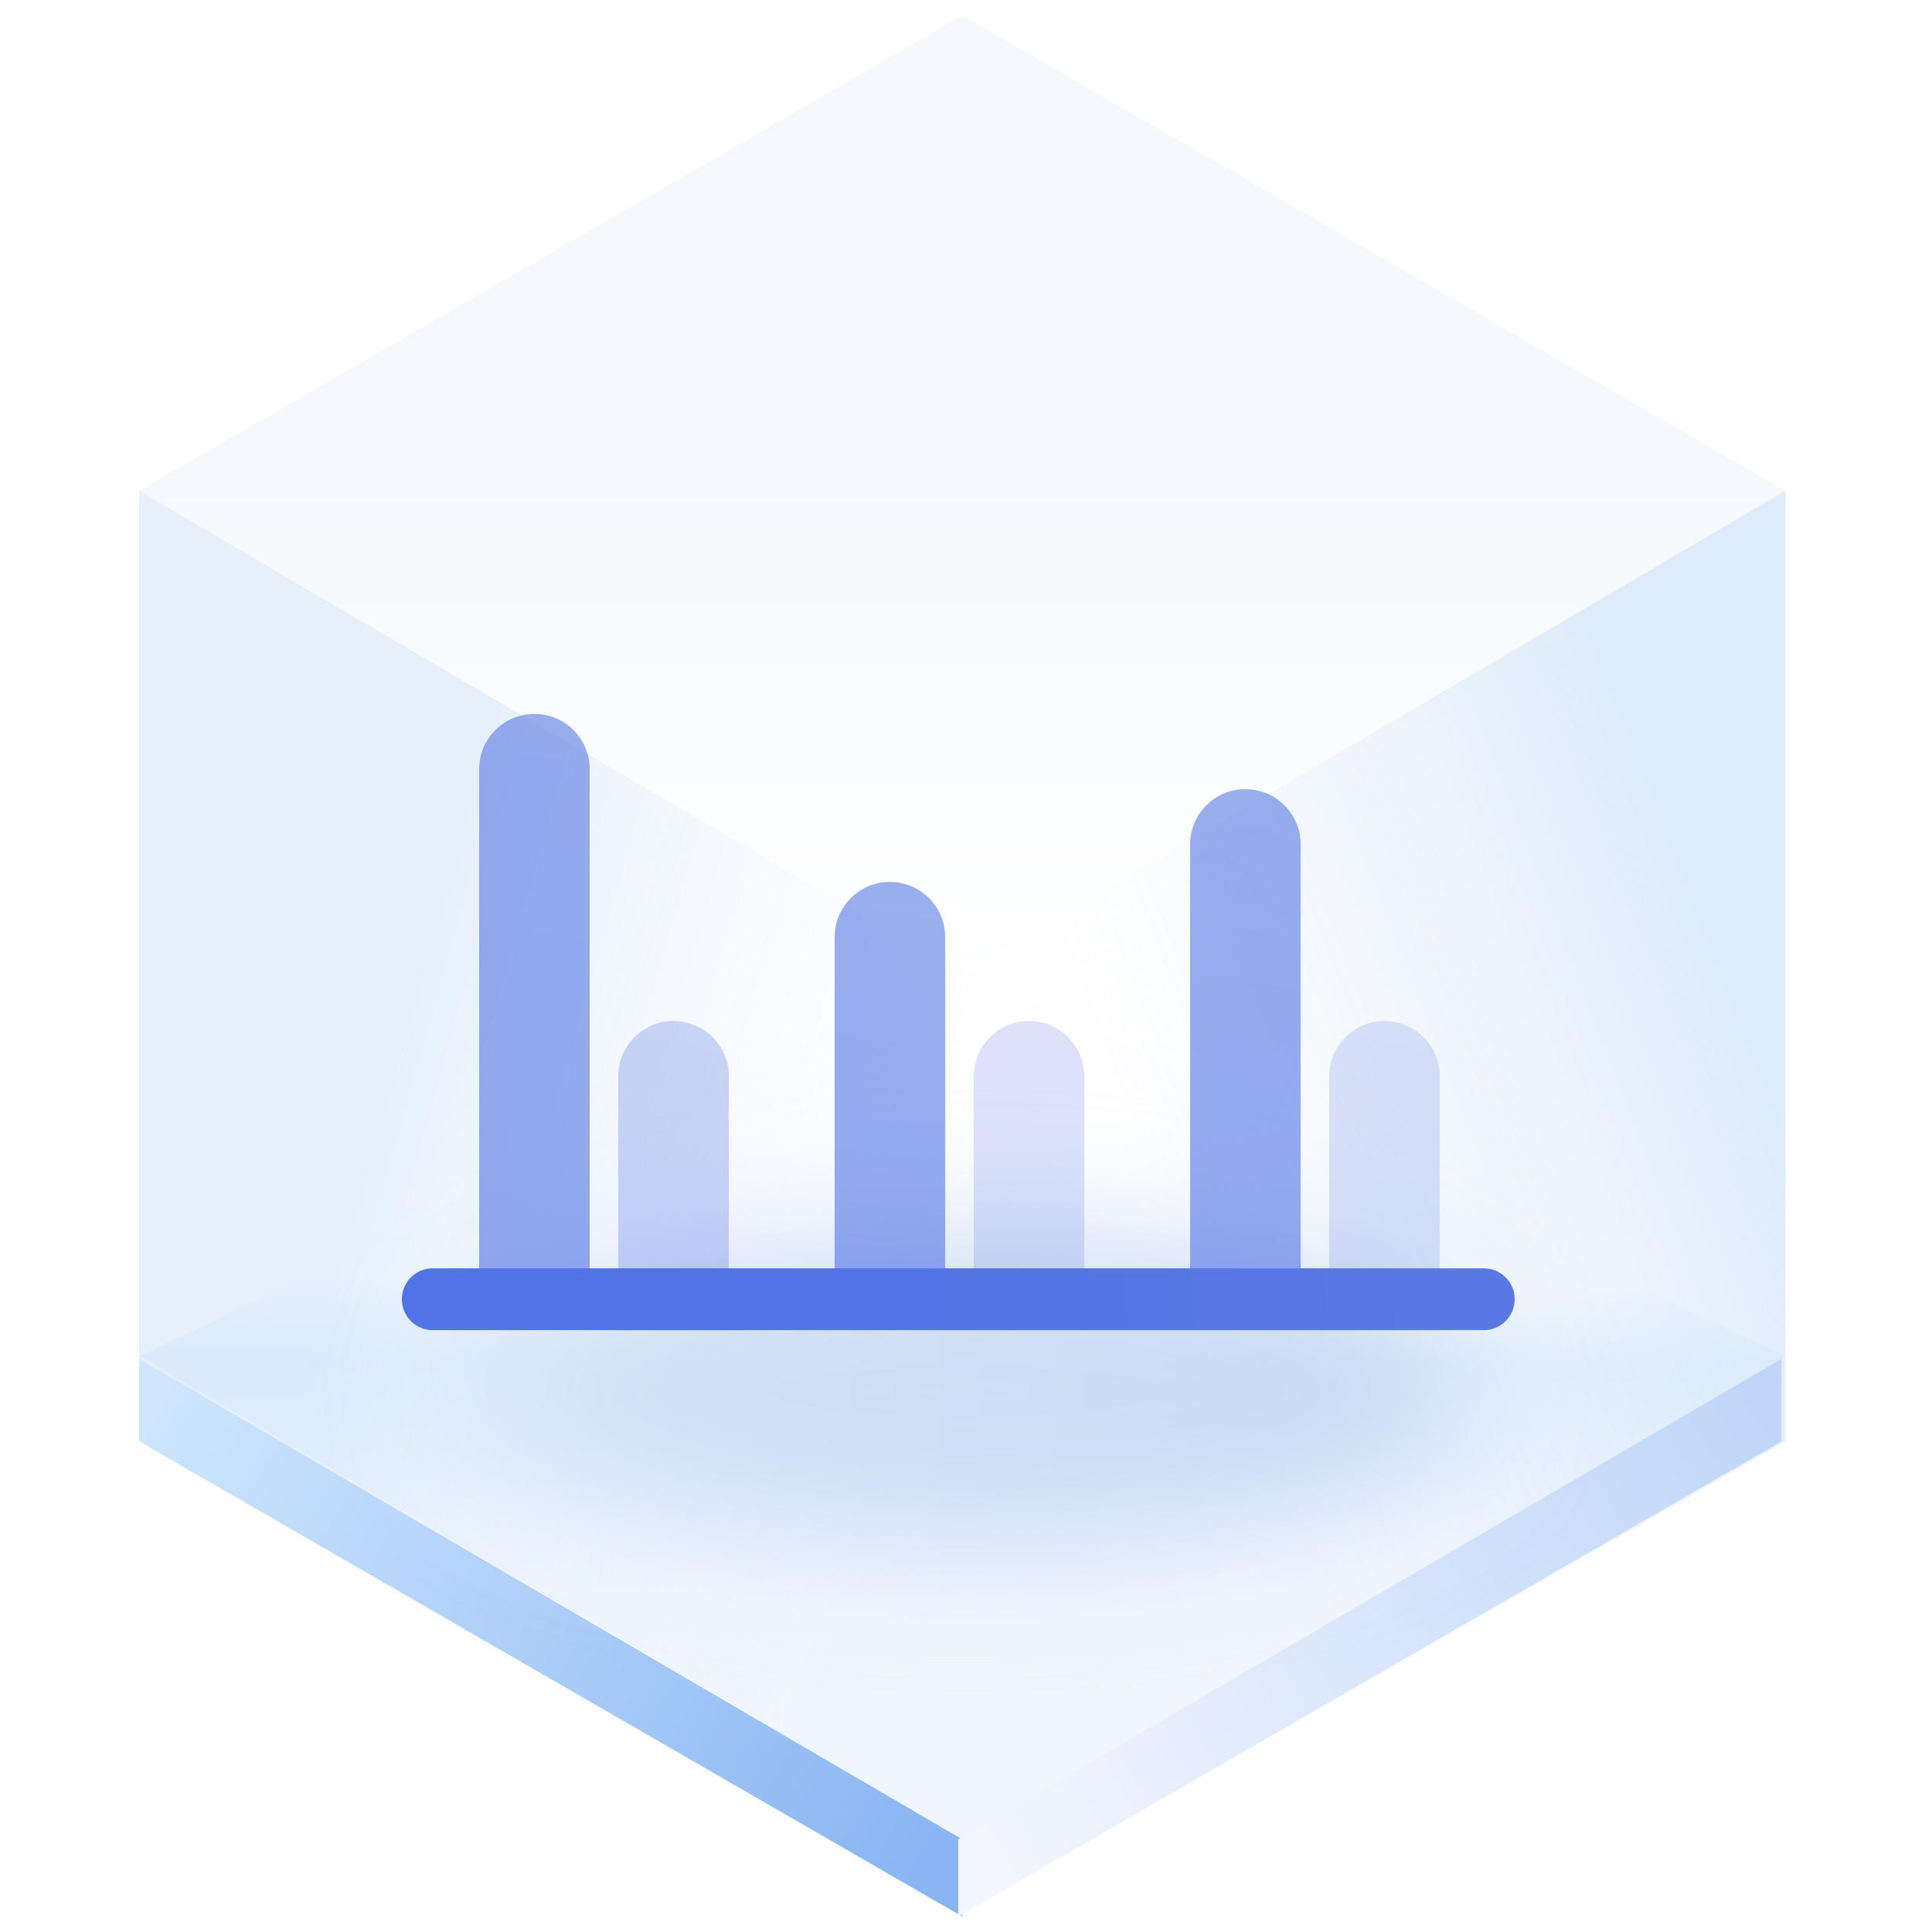
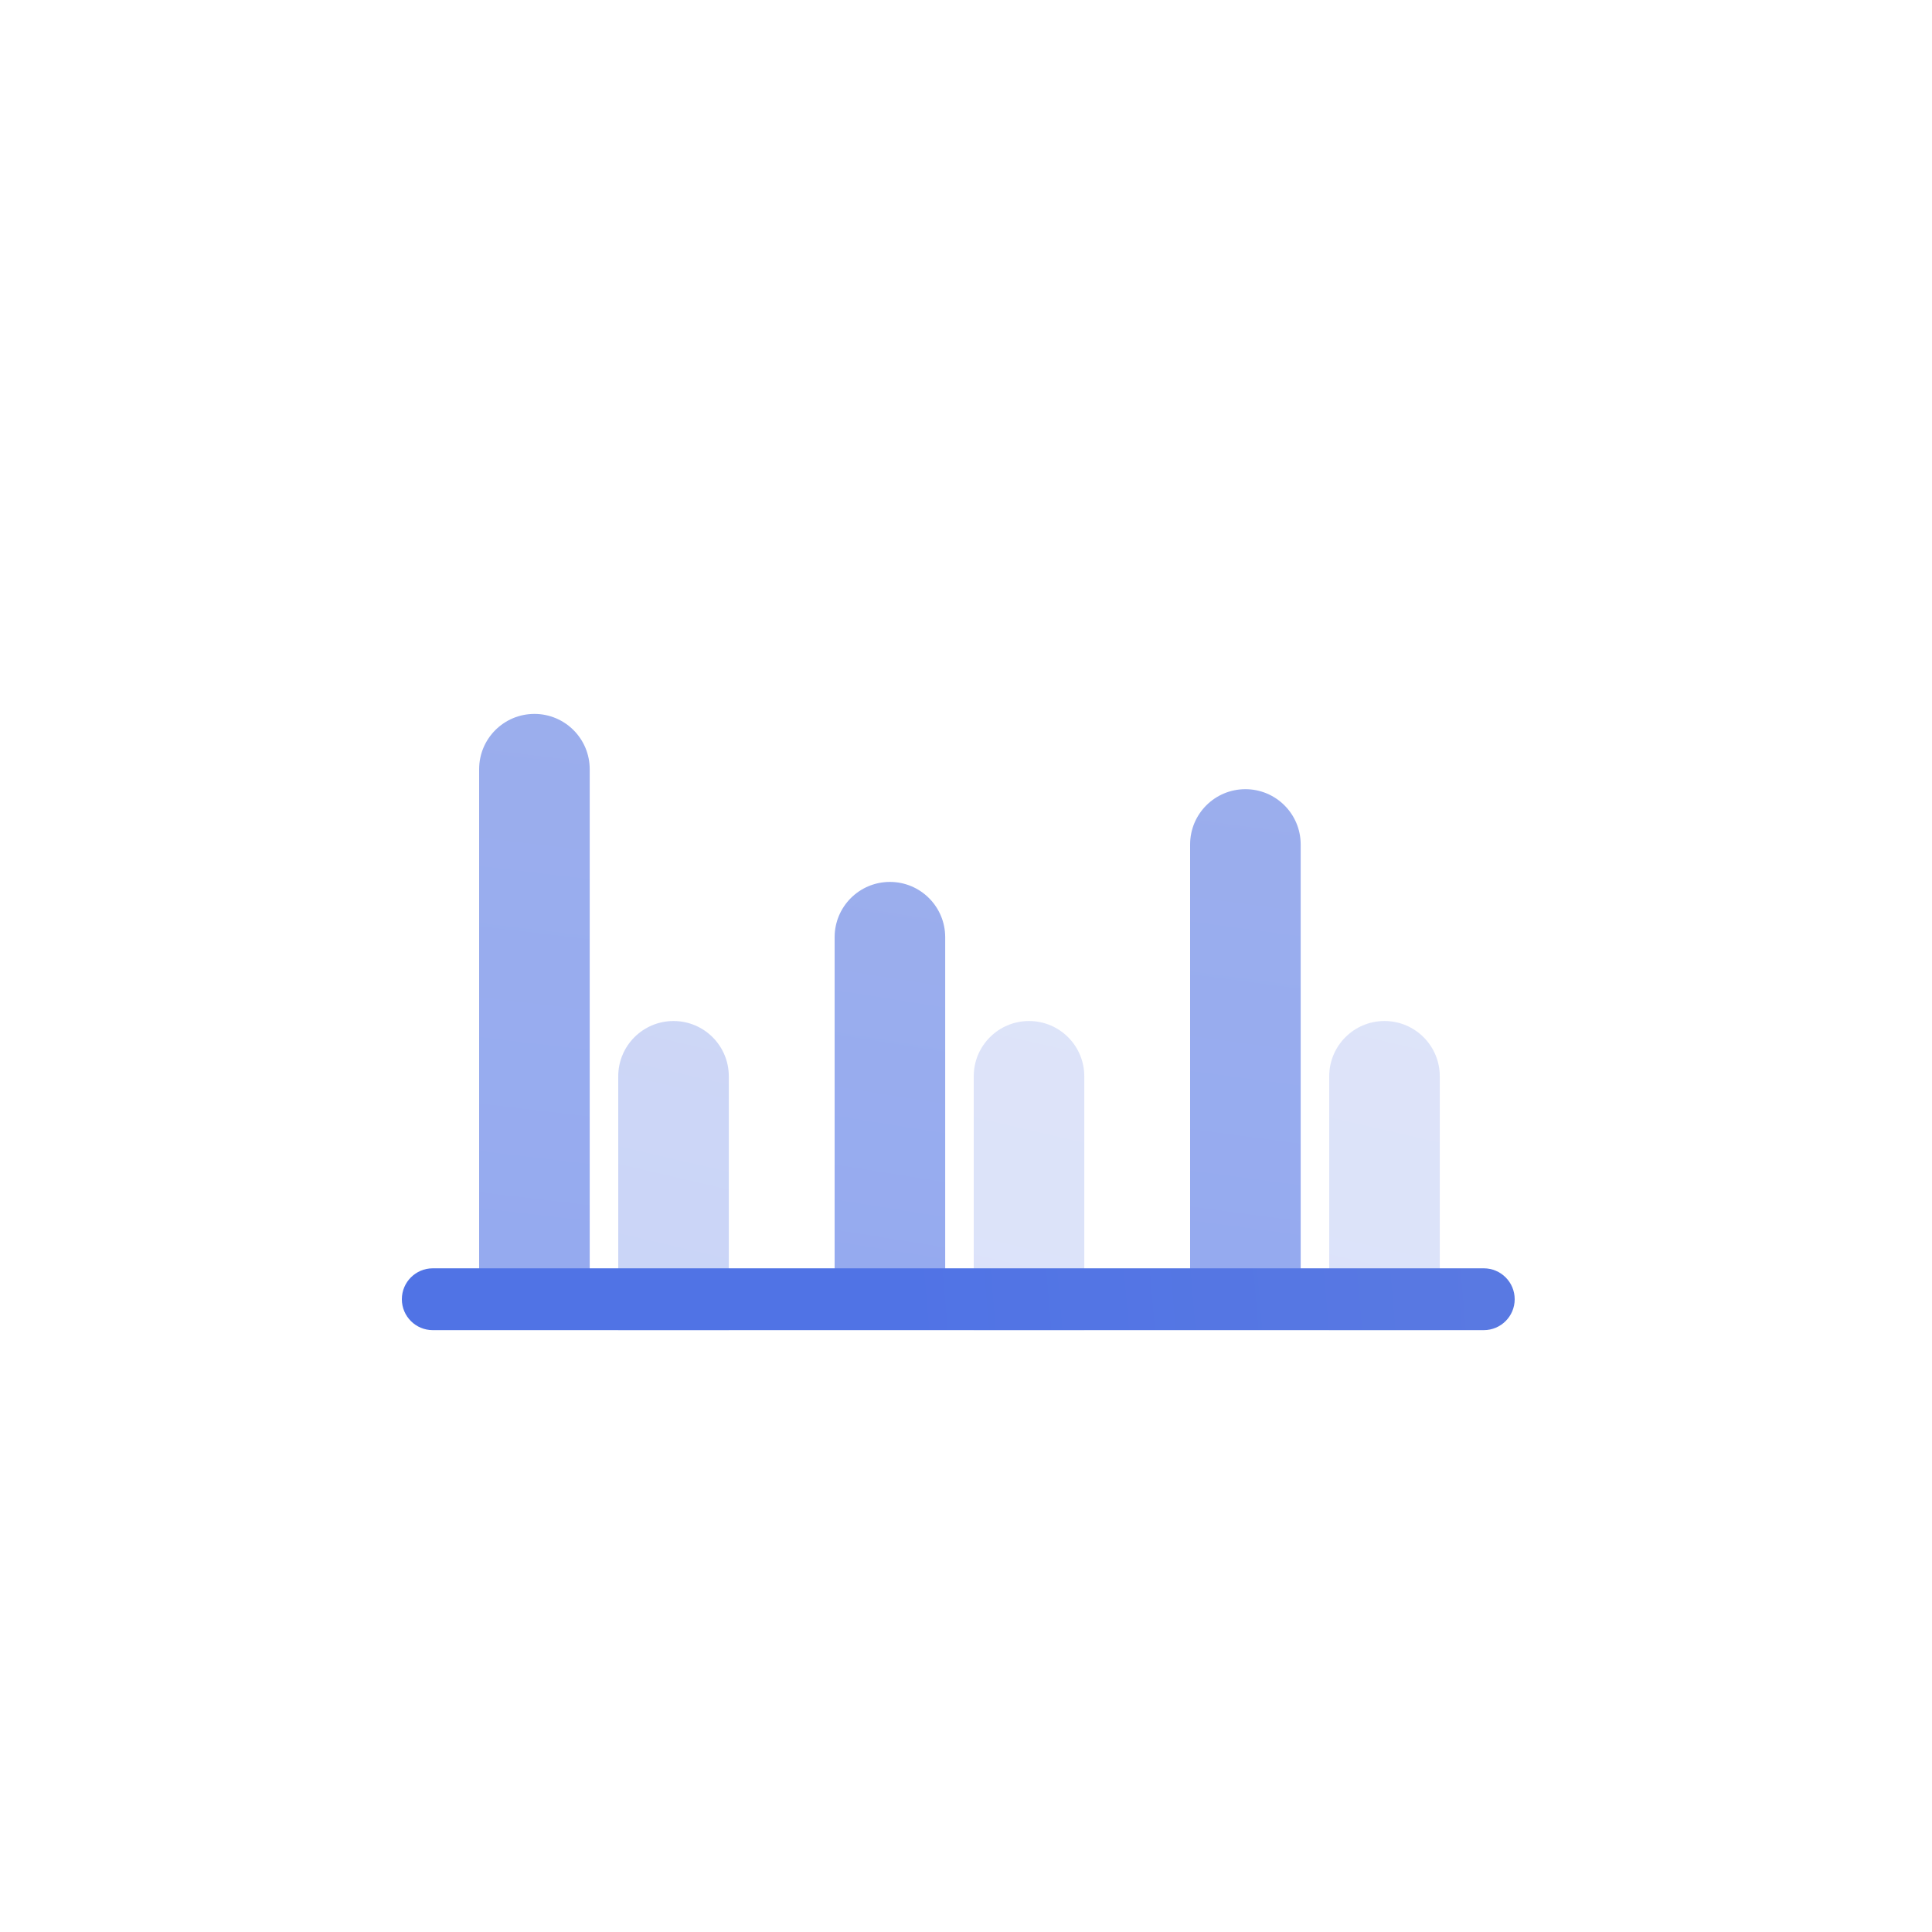
<svg xmlns="http://www.w3.org/2000/svg" width="125px" height="125px" viewBox="0 0 125 125" version="1.1">
  <defs>
-     <linearGradient x1="50%" y1="45.969%" x2="50%" y2="100%" id="linearGradient-1">
-       <stop stop-color="#ECF3FB" offset="0%" />
-       <stop stop-color="#FFFFFF" offset="100%" />
-     </linearGradient>
-     <linearGradient x1="50.396%" y1="35.933%" x2="50%" y2="64.067%" id="linearGradient-2">
-       <stop stop-color="#E3EFFD" stop-opacity="0.006" offset="0%" />
-       <stop stop-color="#E5F0FD" offset="34.06%" />
-       <stop stop-color="#F0F6FE" offset="100%" />
-     </linearGradient>
-     <linearGradient x1="33.333%" y1="34.496%" x2="96.974%" y2="65.442%" id="linearGradient-3">
-       <stop stop-color="#D5E6F9" offset="0%" />
-       <stop stop-color="#F7FBFF" stop-opacity="0" offset="100%" />
-     </linearGradient>
-     <linearGradient x1="90.991%" y1="29.431%" x2="33.333%" y2="67.747%" id="linearGradient-4">
-       <stop stop-color="#D5E6F9" offset="0%" />
-       <stop stop-color="#E7F0F9" stop-opacity="0" offset="100%" />
-     </linearGradient>
-     <linearGradient x1="-5.803%" y1="27.05%" x2="103.63%" y2="71.133%" id="linearGradient-5">
-       <stop stop-color="#CEE6FE" offset="0%" />
-       <stop stop-color="#8AB5F2" offset="100%" />
-     </linearGradient>
-     <linearGradient x1="-5.803%" y1="27.05%" x2="103.63%" y2="71.133%" id="linearGradient-6">
-       <stop stop-color="#BFD6F9" offset="0%" />
-       <stop stop-color="#F3F6FE" offset="100%" />
-     </linearGradient>
-     <linearGradient x1="89.847%" y1="61.735%" x2="0%" y2="61.735%" id="linearGradient-7">
-       <stop stop-color="#CAD9F3" offset="0%" />
-       <stop stop-color="#D5E3F7" offset="100%" />
-     </linearGradient>
-     <filter x="-18.5%" y="-60.0%" width="136.9%" height="220.0%" filterUnits="objectBoundingBox" id="filter-8">
-       <feGaussianBlur stdDeviation="4" in="SourceGraphic" />
-     </filter>
-     <linearGradient x1="49.245%" y1="86.839%" x2="60.081%" y2="-43.825%" id="linearGradient-9">
+     <linearGradient x1="49.245%" y1="86.839%" x2="60.081%" y2="-43.825%" id="linearGradient-1">
      <stop stop-color="#5073E5" offset="0%" />
      <stop stop-color="#5E7CE0" offset="100%" />
    </linearGradient>
-     <linearGradient x1="49.805%" y1="86.839%" x2="52.602%" y2="-43.825%" id="linearGradient-10">
+     <linearGradient x1="49.805%" y1="86.839%" x2="52.602%" y2="-43.825%" id="linearGradient-2">
      <stop stop-color="#5073E5" offset="0%" />
      <stop stop-color="#5E7CE0" offset="100%" />
    </linearGradient>
-     <linearGradient x1="49.641%" y1="86.839%" x2="54.799%" y2="-43.825%" id="linearGradient-11">
+     <linearGradient x1="49.641%" y1="86.839%" x2="54.799%" y2="-43.825%" id="linearGradient-3">
      <stop stop-color="#5073E5" offset="0%" />
      <stop stop-color="#5E7CE0" offset="100%" />
    </linearGradient>
-     <linearGradient x1="49.747%" y1="86.839%" x2="53.38%" y2="-43.825%" id="linearGradient-12">
+     <linearGradient x1="49.747%" y1="86.839%" x2="53.38%" y2="-43.825%" id="linearGradient-4">
      <stop stop-color="#5073E5" offset="0%" />
      <stop stop-color="#5E7CE0" offset="100%" />
    </linearGradient>
-     <linearGradient x1="44.099%" y1="50.114%" x2="128.793%" y2="49.71%" id="linearGradient-13">
+     <linearGradient x1="44.099%" y1="50.114%" x2="128.793%" y2="49.71%" id="linearGradient-5">
      <stop stop-color="#5073E5" offset="0%" />
      <stop stop-color="#5E7CE0" offset="100%" />
    </linearGradient>
  </defs>
-   <g id="页面一" stroke="none" stroke-width="1" fill="none" fill-rule="evenodd">
+   <g id="组件总览" stroke="none" stroke-width="1" fill="none" fill-rule="evenodd">
    <g id="-TinyUI-Vue-组件总览3" transform="translate(-1088, -609)">
      <g id="编组-25备份-4" transform="translate(989, 576)">
        <g id="chart-histogram-柱状图" transform="translate(99, 33)">
-           <g id="编组">
-             <g transform="translate(9, 1)" id="多边形">
-               <polygon fill="url(#linearGradient-1)" opacity="0.546" points="53.261 0 106.521 30.75 53.261 62 0 30.75" />
-               <polygon fill="url(#linearGradient-2)" points="53.261 61.5 106.521 86.75 53.261 118 0 86.75" />
-               <polygon fill="url(#linearGradient-3)" opacity="0.601" points="53.261 62 53.261 123 7.39138783e-15 92.25 0 30.75" />
-               <polygon fill="url(#linearGradient-4)" opacity="0.791" points="53.261 62 106.521 30.75 106.521 92.25 53.261 123" />
-               <polygon fill="url(#linearGradient-5)" points="53.261 118.008 53.261 123 7.39138783e-15 92.25 0 86.916" />
-               <polygon fill="url(#linearGradient-6)" transform="translate(79.63028, 104.9581) scale(-1, 1) translate(-79.63028, -104.9581) " points="106.261 118.008 106.261 123 53 92.25 53 86.916" />
-             </g>
-             <ellipse id="椭圆形" fill="url(#linearGradient-7)" filter="url(#filter-8)" cx="62.5" cy="90" rx="32.5" ry="10" />
-           </g>
+           <g id="编组" />
          <g id="图表-(3)" transform="translate(26, 46.19)">
-             <path d="M17.577,19.87 C19.552,19.87 21.154,21.471 21.154,23.447 L21.154,39.87 L21.154,39.87 L14,39.87 L14,23.447 C14,21.471 15.601,19.87 17.577,19.87 Z" id="矩形" fill="url(#linearGradient-9)" opacity="0.304" />
-             <path d="M40.577,19.87 C42.552,19.87 44.154,21.471 44.154,23.447 L44.154,39.87 L44.154,39.87 L37,39.87 L37,23.447 C37,21.471 38.601,19.87 40.577,19.87 Z" id="矩形备份-12" fill="url(#linearGradient-9)" opacity="0.204" />
-             <path d="M63.577,19.87 C65.552,19.87 67.154,21.471 67.154,23.447 L67.154,39.87 L67.154,39.87 L60,39.87 L60,23.447 C60,21.471 61.601,19.87 63.577,19.87 Z" id="矩形备份-13" fill="url(#linearGradient-9)" opacity="0.204" />
-             <path d="M8.577,0 C10.552,-3.62889801e-16 12.154,1.601 12.154,3.577 L12.154,39.363 L12.154,39.363 L5,39.363 L5,3.577 C5,1.601 6.601,3.62889801e-16 8.577,0 Z" id="矩形备份-10" fill="url(#linearGradient-10)" opacity="0.605" />
-             <path d="M31.577,10.87 C33.552,10.87 35.154,12.471 35.154,14.447 L35.154,39.857 L35.154,39.857 L28,39.857 L28,14.447 C28,12.471 29.601,10.87 31.577,10.87 Z" id="矩形备份-11" fill="url(#linearGradient-11)" opacity="0.605" />
-             <path d="M54.577,4.87 C56.552,4.87 58.154,6.471 58.154,8.447 L58.154,39.408 L58.154,39.408 L51,39.408 L51,8.447 C51,6.471 52.601,4.87 54.577,4.87 Z" id="矩形备份-14" fill="url(#linearGradient-12)" opacity="0.605" />
-             <rect id="矩形" fill="url(#linearGradient-13)" x="0" y="35.87" width="72" height="4" rx="2" />
+             <path d="M17.577,19.87 C19.552,19.87 21.154,21.471 21.154,23.447 L21.154,39.87 L21.154,39.87 L14,39.87 L14,23.447 C14,21.471 15.601,19.87 17.577,19.87 Z" id="矩形" fill="url(#linearGradient-1)" opacity="0.304" />
+             <path d="M40.577,19.87 C42.552,19.87 44.154,21.471 44.154,23.447 L44.154,39.87 L44.154,39.87 L37,39.87 L37,23.447 C37,21.471 38.601,19.87 40.577,19.87 Z" id="矩形备份-12" fill="url(#linearGradient-1)" opacity="0.204" />
+             <path d="M63.577,19.87 C65.552,19.87 67.154,21.471 67.154,23.447 L67.154,39.87 L67.154,39.87 L60,39.87 L60,23.447 C60,21.471 61.601,19.87 63.577,19.87 Z" id="矩形备份-13" fill="url(#linearGradient-1)" opacity="0.204" />
+             <path d="M8.577,0 C10.552,-3.62889801e-16 12.154,1.601 12.154,3.577 L12.154,39.363 L12.154,39.363 L5,39.363 L5,3.577 C5,1.601 6.601,3.62889801e-16 8.577,0 Z" id="矩形备份-10" fill="url(#linearGradient-2)" opacity="0.605" />
+             <path d="M31.577,10.87 C33.552,10.87 35.154,12.471 35.154,14.447 L35.154,39.857 L35.154,39.857 L28,39.857 L28,14.447 C28,12.471 29.601,10.87 31.577,10.87 Z" id="矩形备份-11" fill="url(#linearGradient-3)" opacity="0.605" />
+             <path d="M54.577,4.87 C56.552,4.87 58.154,6.471 58.154,8.447 L58.154,39.408 L58.154,39.408 L51,39.408 L51,8.447 C51,6.471 52.601,4.87 54.577,4.87 Z" id="矩形备份-14" fill="url(#linearGradient-4)" opacity="0.605" />
+             <rect id="矩形" fill="url(#linearGradient-5)" x="0" y="35.87" width="72" height="4" rx="2" />
          </g>
        </g>
      </g>
    </g>
  </g>
</svg>
